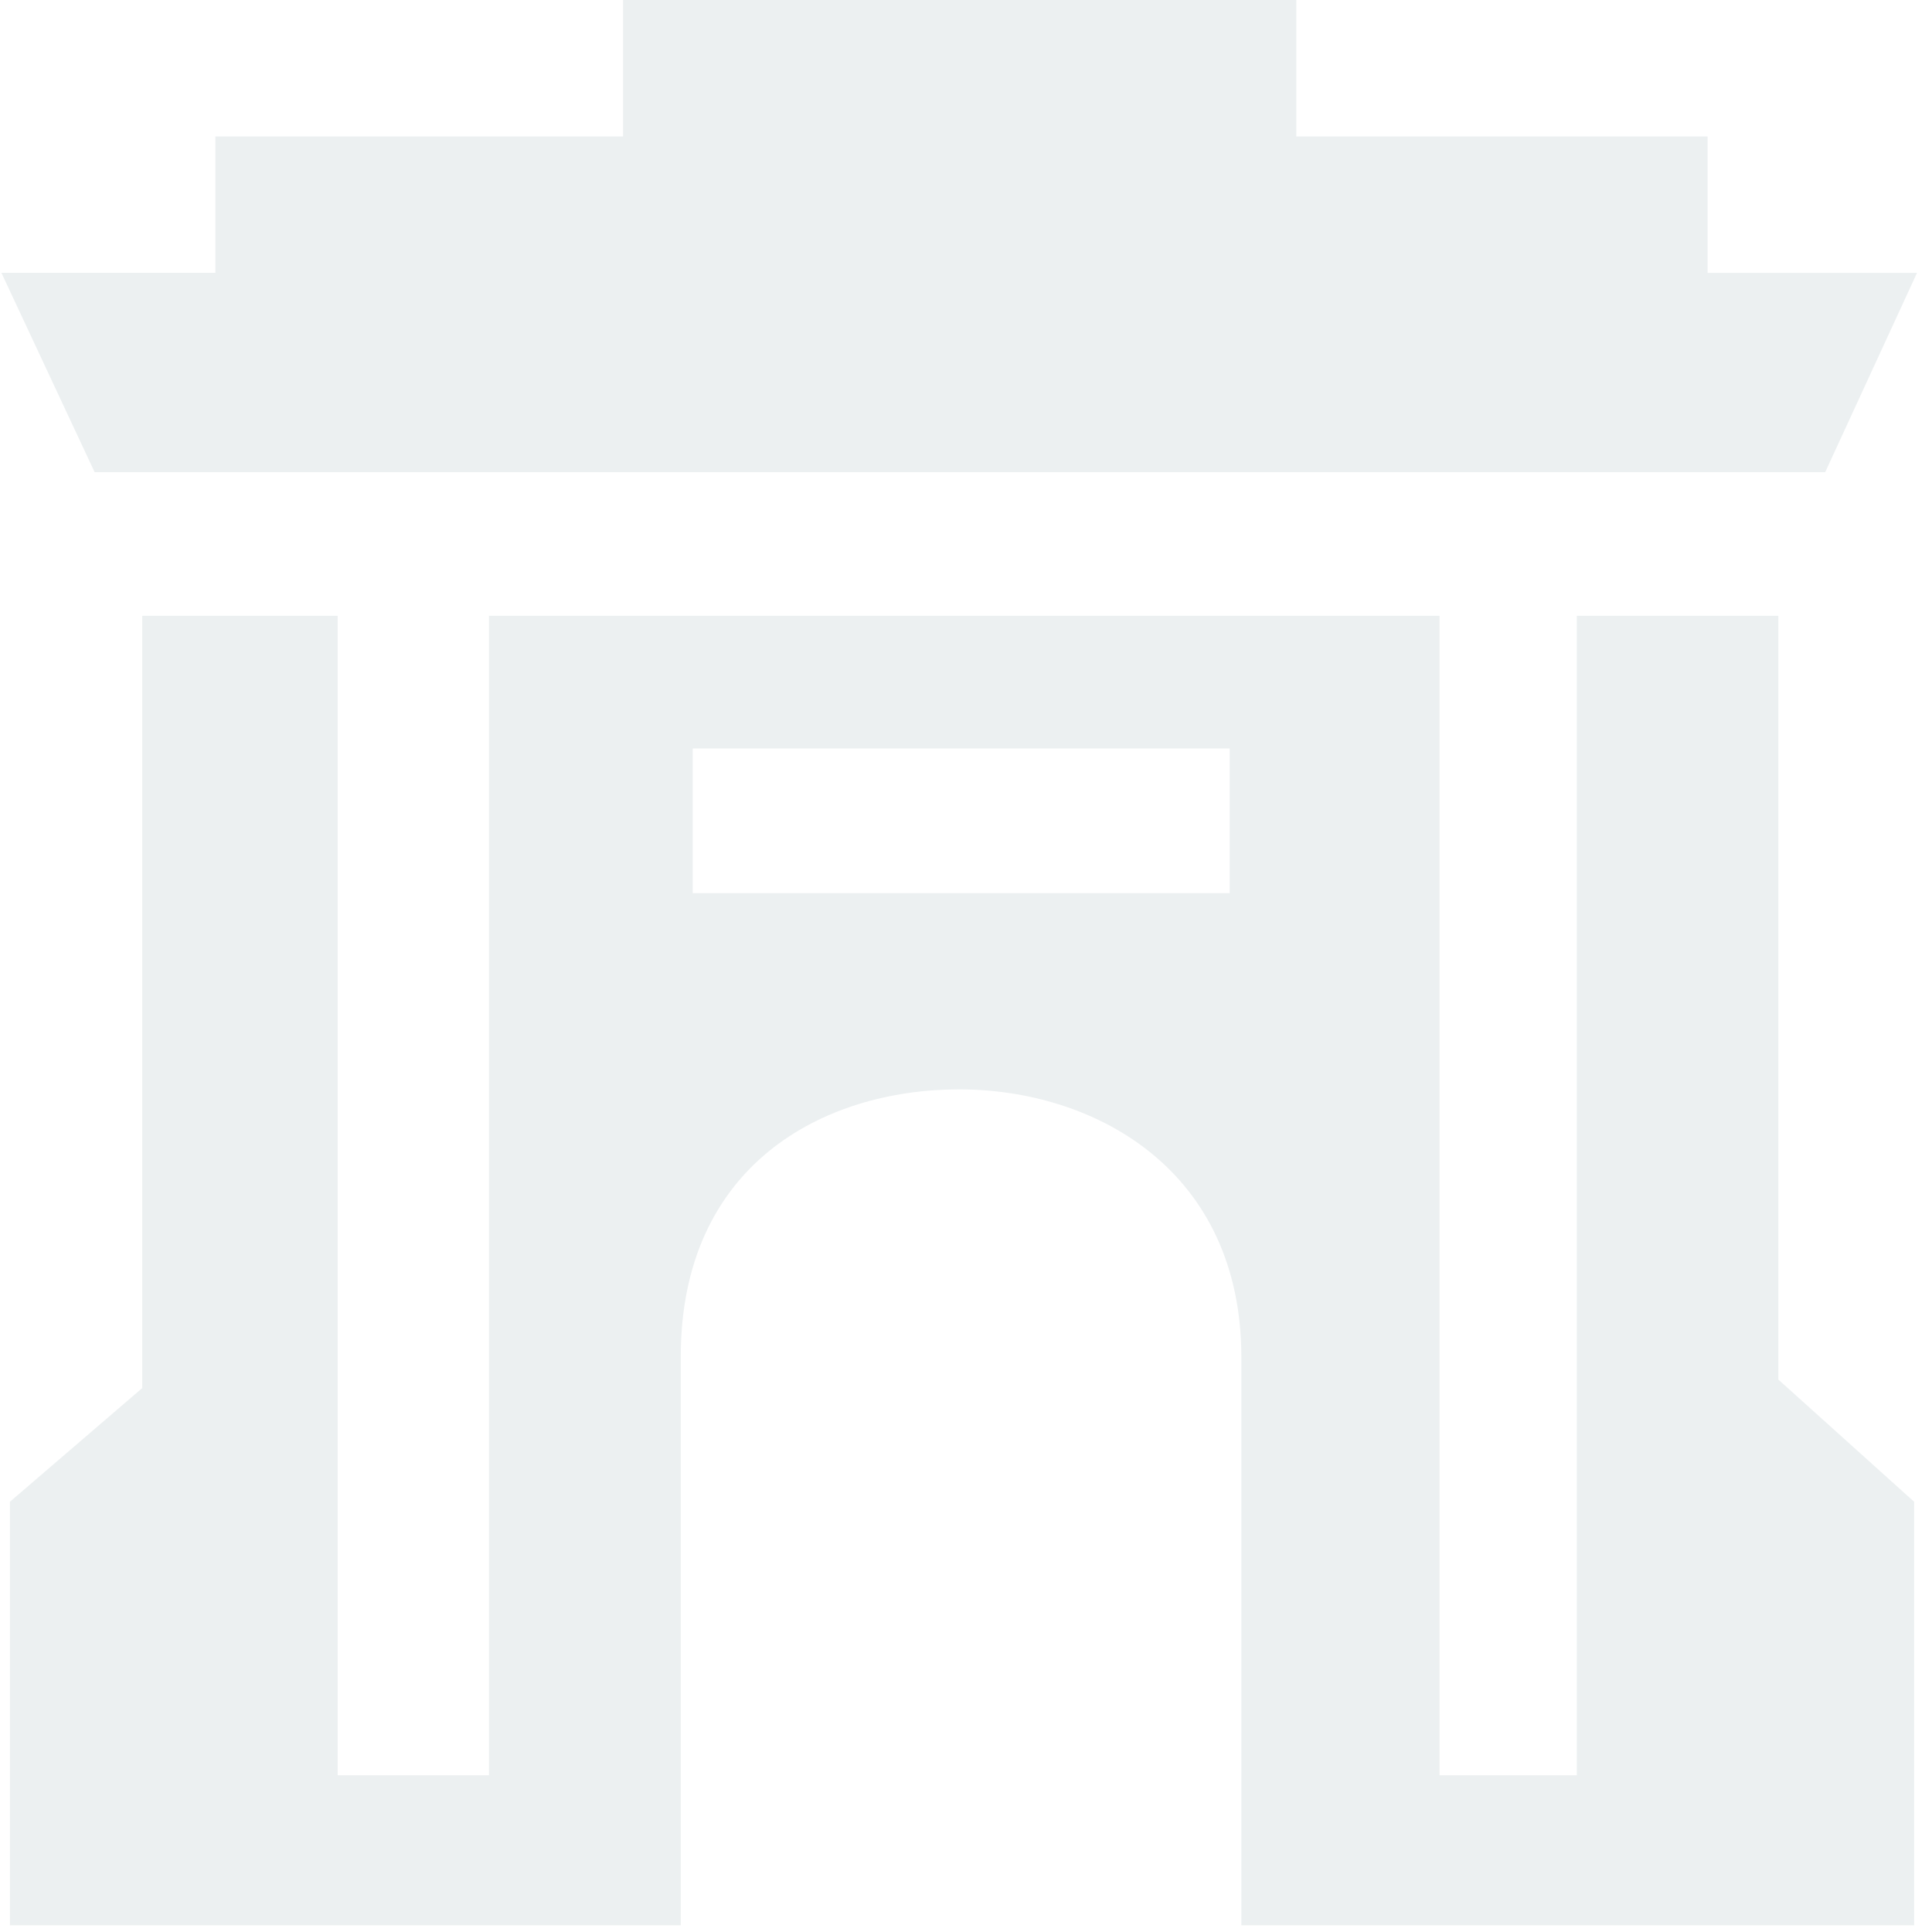
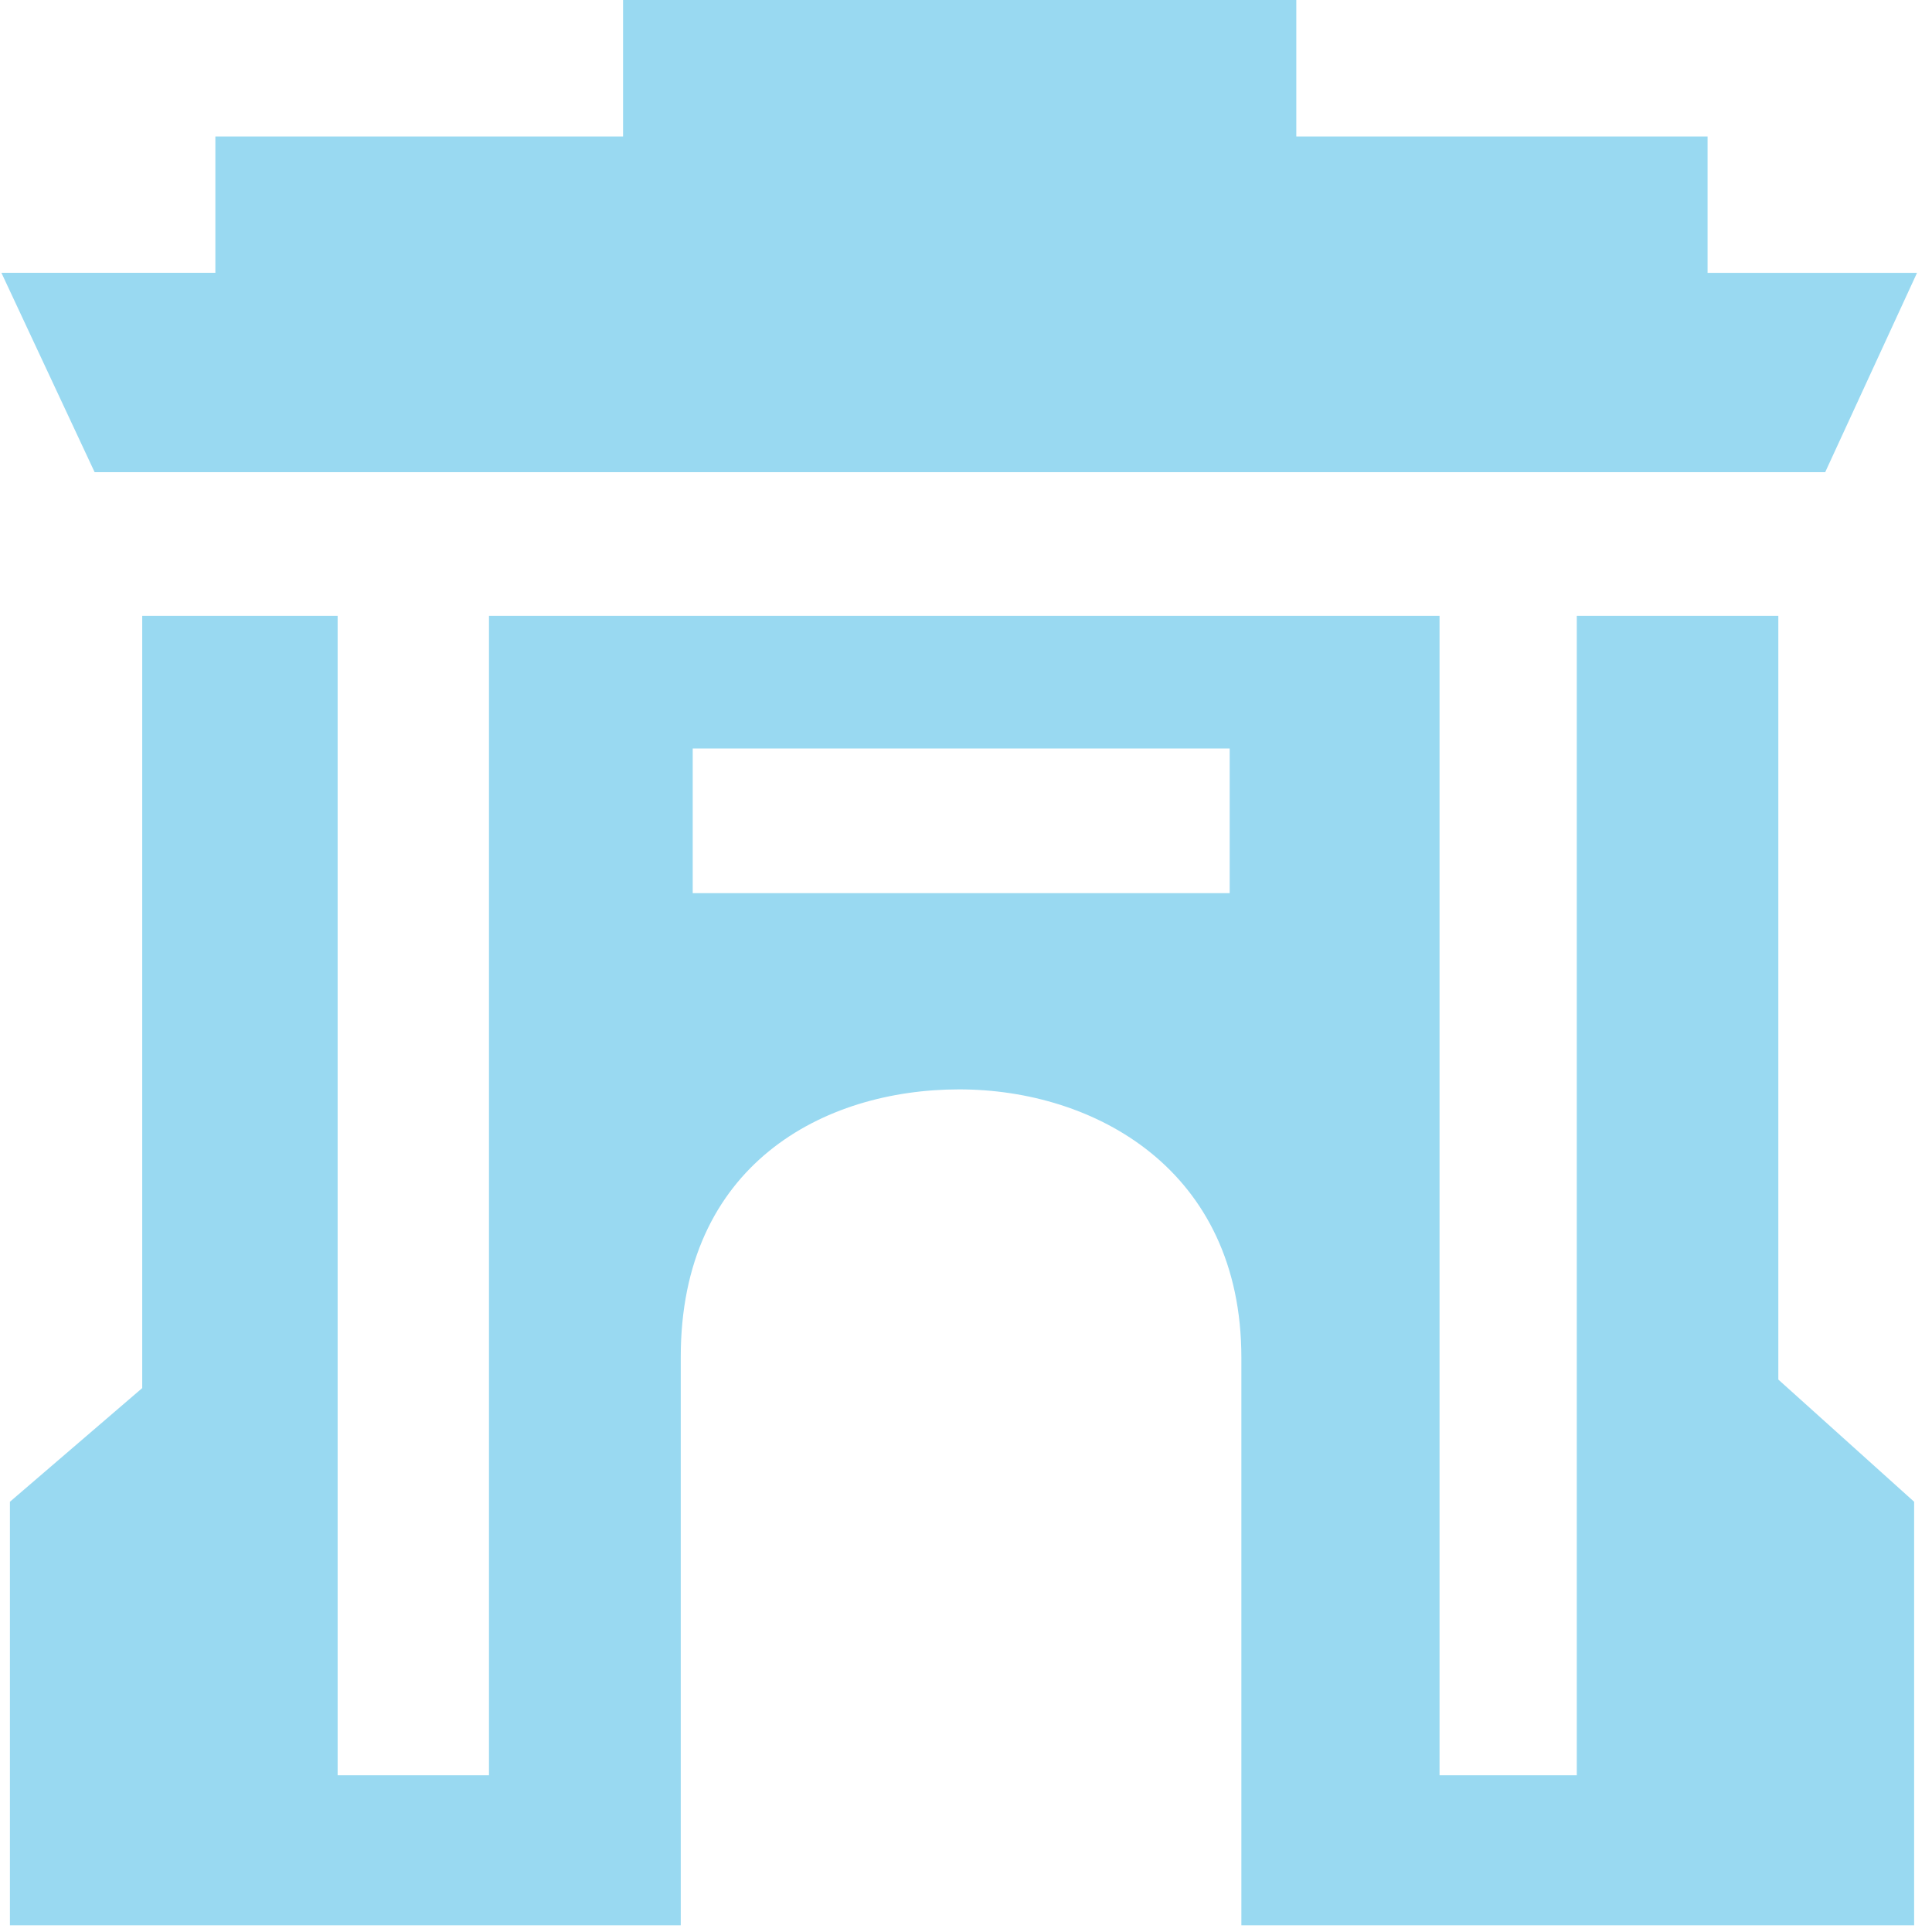
<svg xmlns="http://www.w3.org/2000/svg" width="109px" height="109px" viewBox="0 0 109 109" version="1.1">
  <defs />
  <g id="Page-1" stroke="none" stroke-width="1" fill="none" fill-rule="evenodd">
-     <g id="Главная-страница-2-2" transform="translate(-502, -568)" fill="#ECF0F1" fill-rule="nonzero">
+     <g id="Главная-страница-2-2" transform="translate(-502, -568)" fill="#99D9F1" fill-rule="nonzero">
      <g id="logo_omsk" transform="translate(502, 568)">
        <path d="M100.334,34.744 L88.96,34.744 L88.96,100.158 L81.216,100.158 L81.216,34.744 L27.587,34.744 L27.587,100.158 L19.049,100.158 L19.049,34.744 L8.024,34.744 L8.024,78.313 L0.56,84.726 L0.56,108.623 L38.407,108.623 L38.407,76.591 C38.388,65.713 46.461,61.461 54.115,61.461 C61.769,61.461 70.036,66 70.036,76.591 L70.036,108.623 L107.992,108.623 L107.992,84.726 L100.33,77.832 L100.33,34.744 L100.334,34.744 Z M69.376,50.39 L39.082,50.39 L39.082,42.227 L69.376,42.227 L69.376,50.39 Z M102.972,26.644 L108.155,15.393 L96.338,15.393 L96.338,7.701 L73.135,7.701 L73.135,0 L35.152,0 L35.152,7.701 L12.151,7.701 L12.151,15.39 L0.079,15.39 L5.339,26.64 L102.972,26.64 L102.972,26.644 Z" id="Shape" />
      </g>
    </g>
  </g>
</svg>
